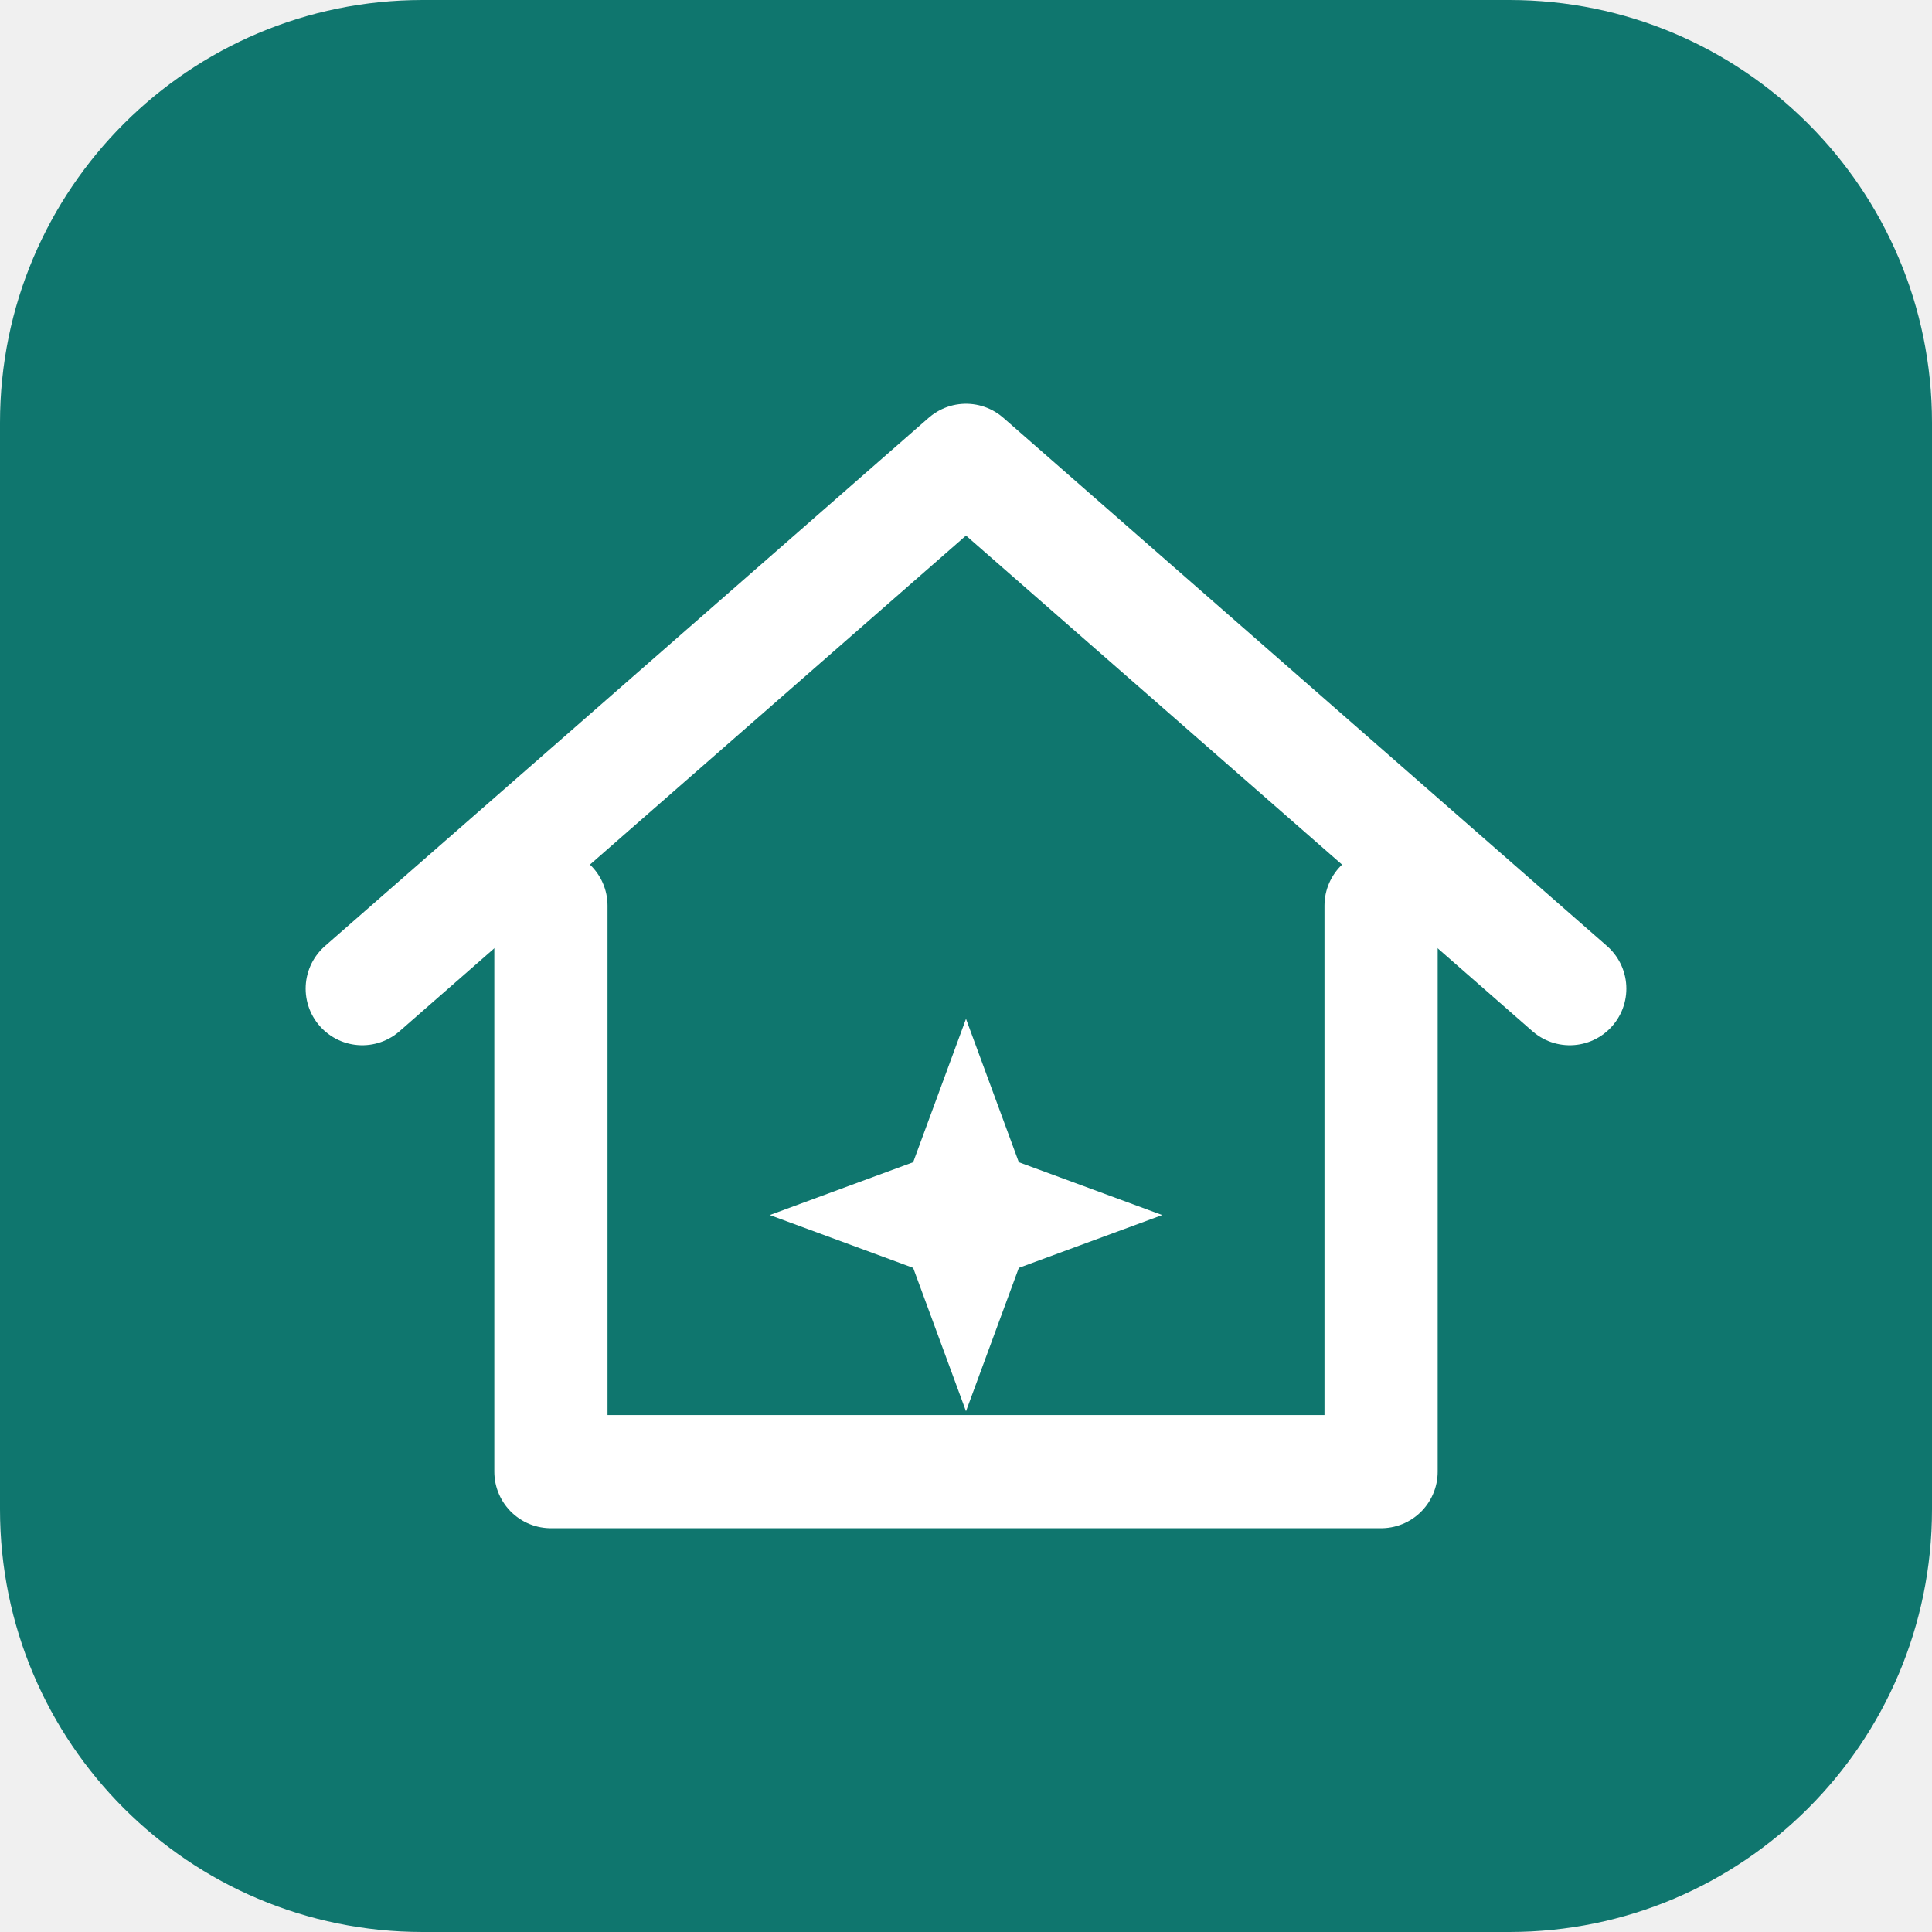
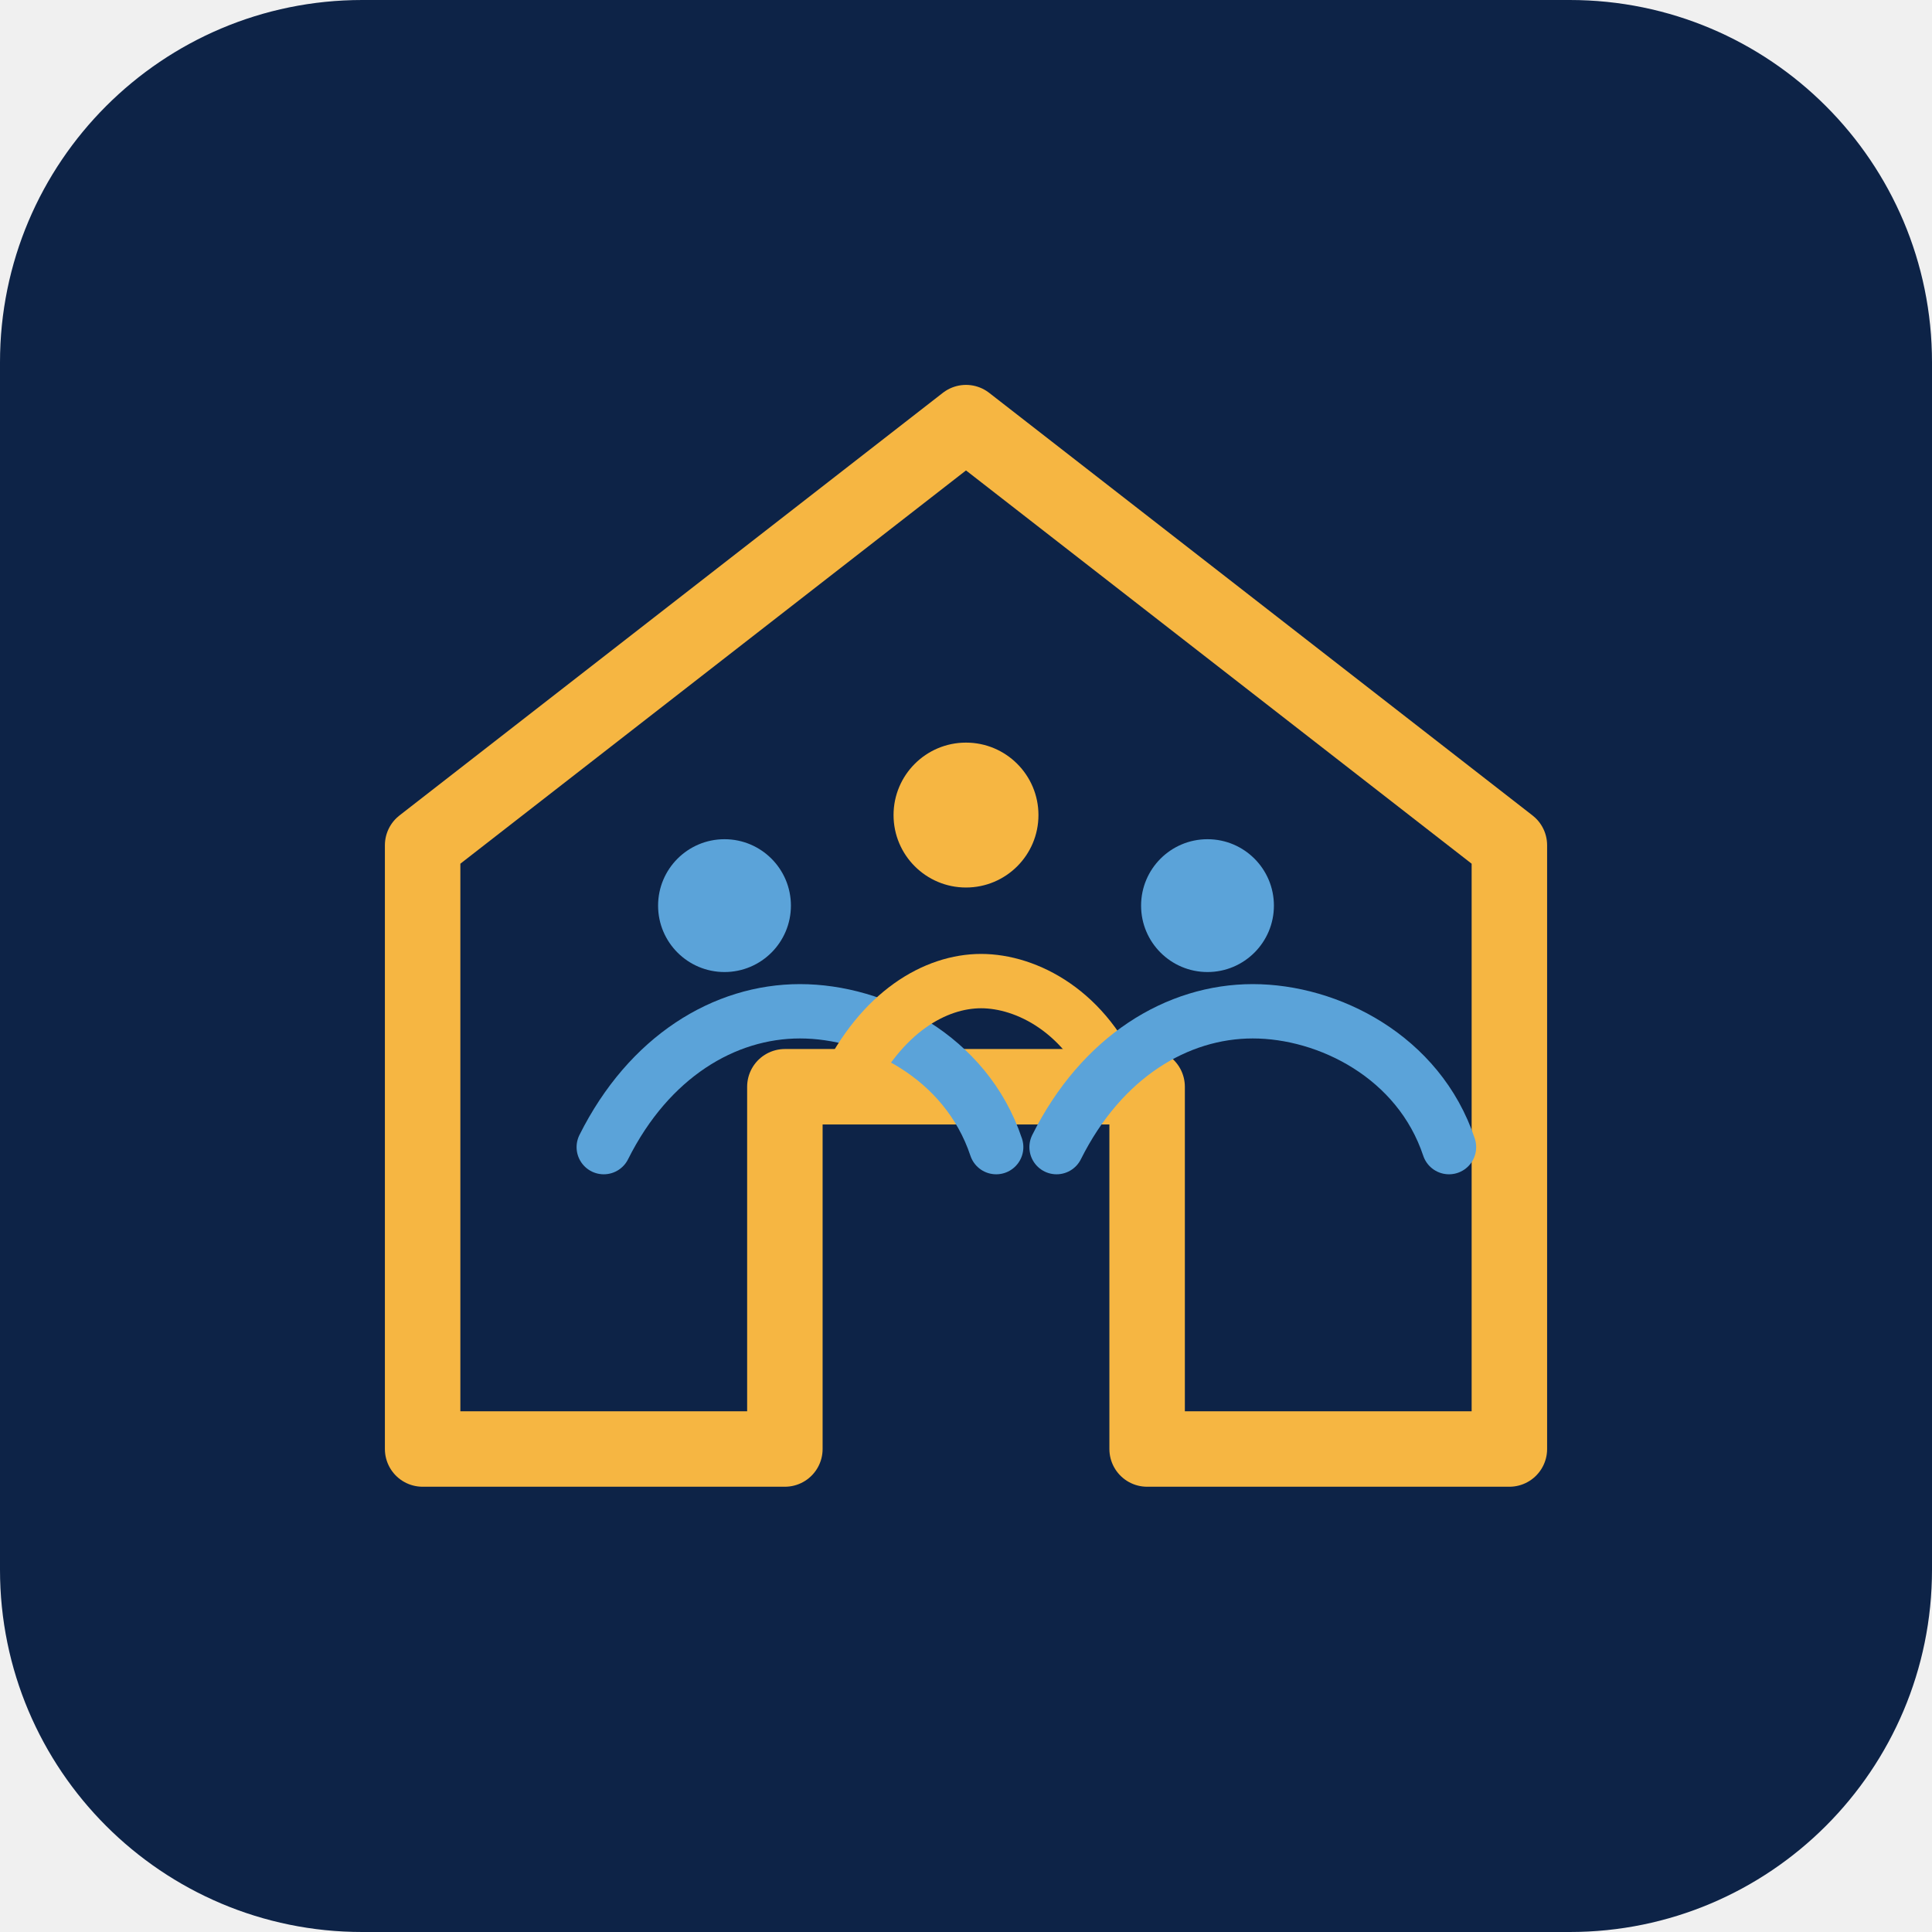
- <svg xmlns="http://www.w3.org/2000/svg" viewBox="0 0 512 512">
-   <rect width="512" height="512" rx="112" fill="#0f766e" />
-   <path d="M96 262 256 122l160 140" fill="none" stroke="#fff" stroke-width="30" stroke-linecap="round" stroke-linejoin="round" />
-   <path d="M146 240v150h220V240" fill="none" stroke="#fff" stroke-width="30" stroke-linecap="round" stroke-linejoin="round" />
-   <path d="M256 270l14 38 38 14-38 14-14 38-14-38-38-14 38-14z" fill="#fff" />
+ <svg xmlns="http://www.w3.org/2000/svg" viewBox="0 0 64 64" role="img" aria-label="اتحاد">
+   <rect width="64" height="64" rx="12" fill="#0D2347" />
+   <path d="M32 14 L50 28 V48 H38 V36 H26 V48 H14 V28 Z" fill="none" stroke="#F6B642" stroke-width="2.5" stroke-linejoin="round" />
+   <circle cx="24" cy="30" r="2.2" fill="#5BA3D9" />
+   <circle cx="32" cy="27" r="2.4" fill="#F6B642" />
+   <circle cx="40" cy="30" r="2.2" fill="#5BA3D9" />
+   <path d="M20 38c1.5-3 4-4.5 6.5-4.5S32 35 33 38" fill="none" stroke="#5BA3D9" stroke-width="1.8" stroke-linecap="round" />
+   <path d="M28 36c1.2-2.5 3-3.5 4.5-3.5S36 33.5 37 36" fill="none" stroke="#F6B642" stroke-width="1.8" stroke-linecap="round" />
+   <path d="M35 38c1.5-3 4-4.5 6.5-4.5S47 35 48 38" fill="none" stroke="#5BA3D9" stroke-width="1.8" stroke-linecap="round" />
</svg>
